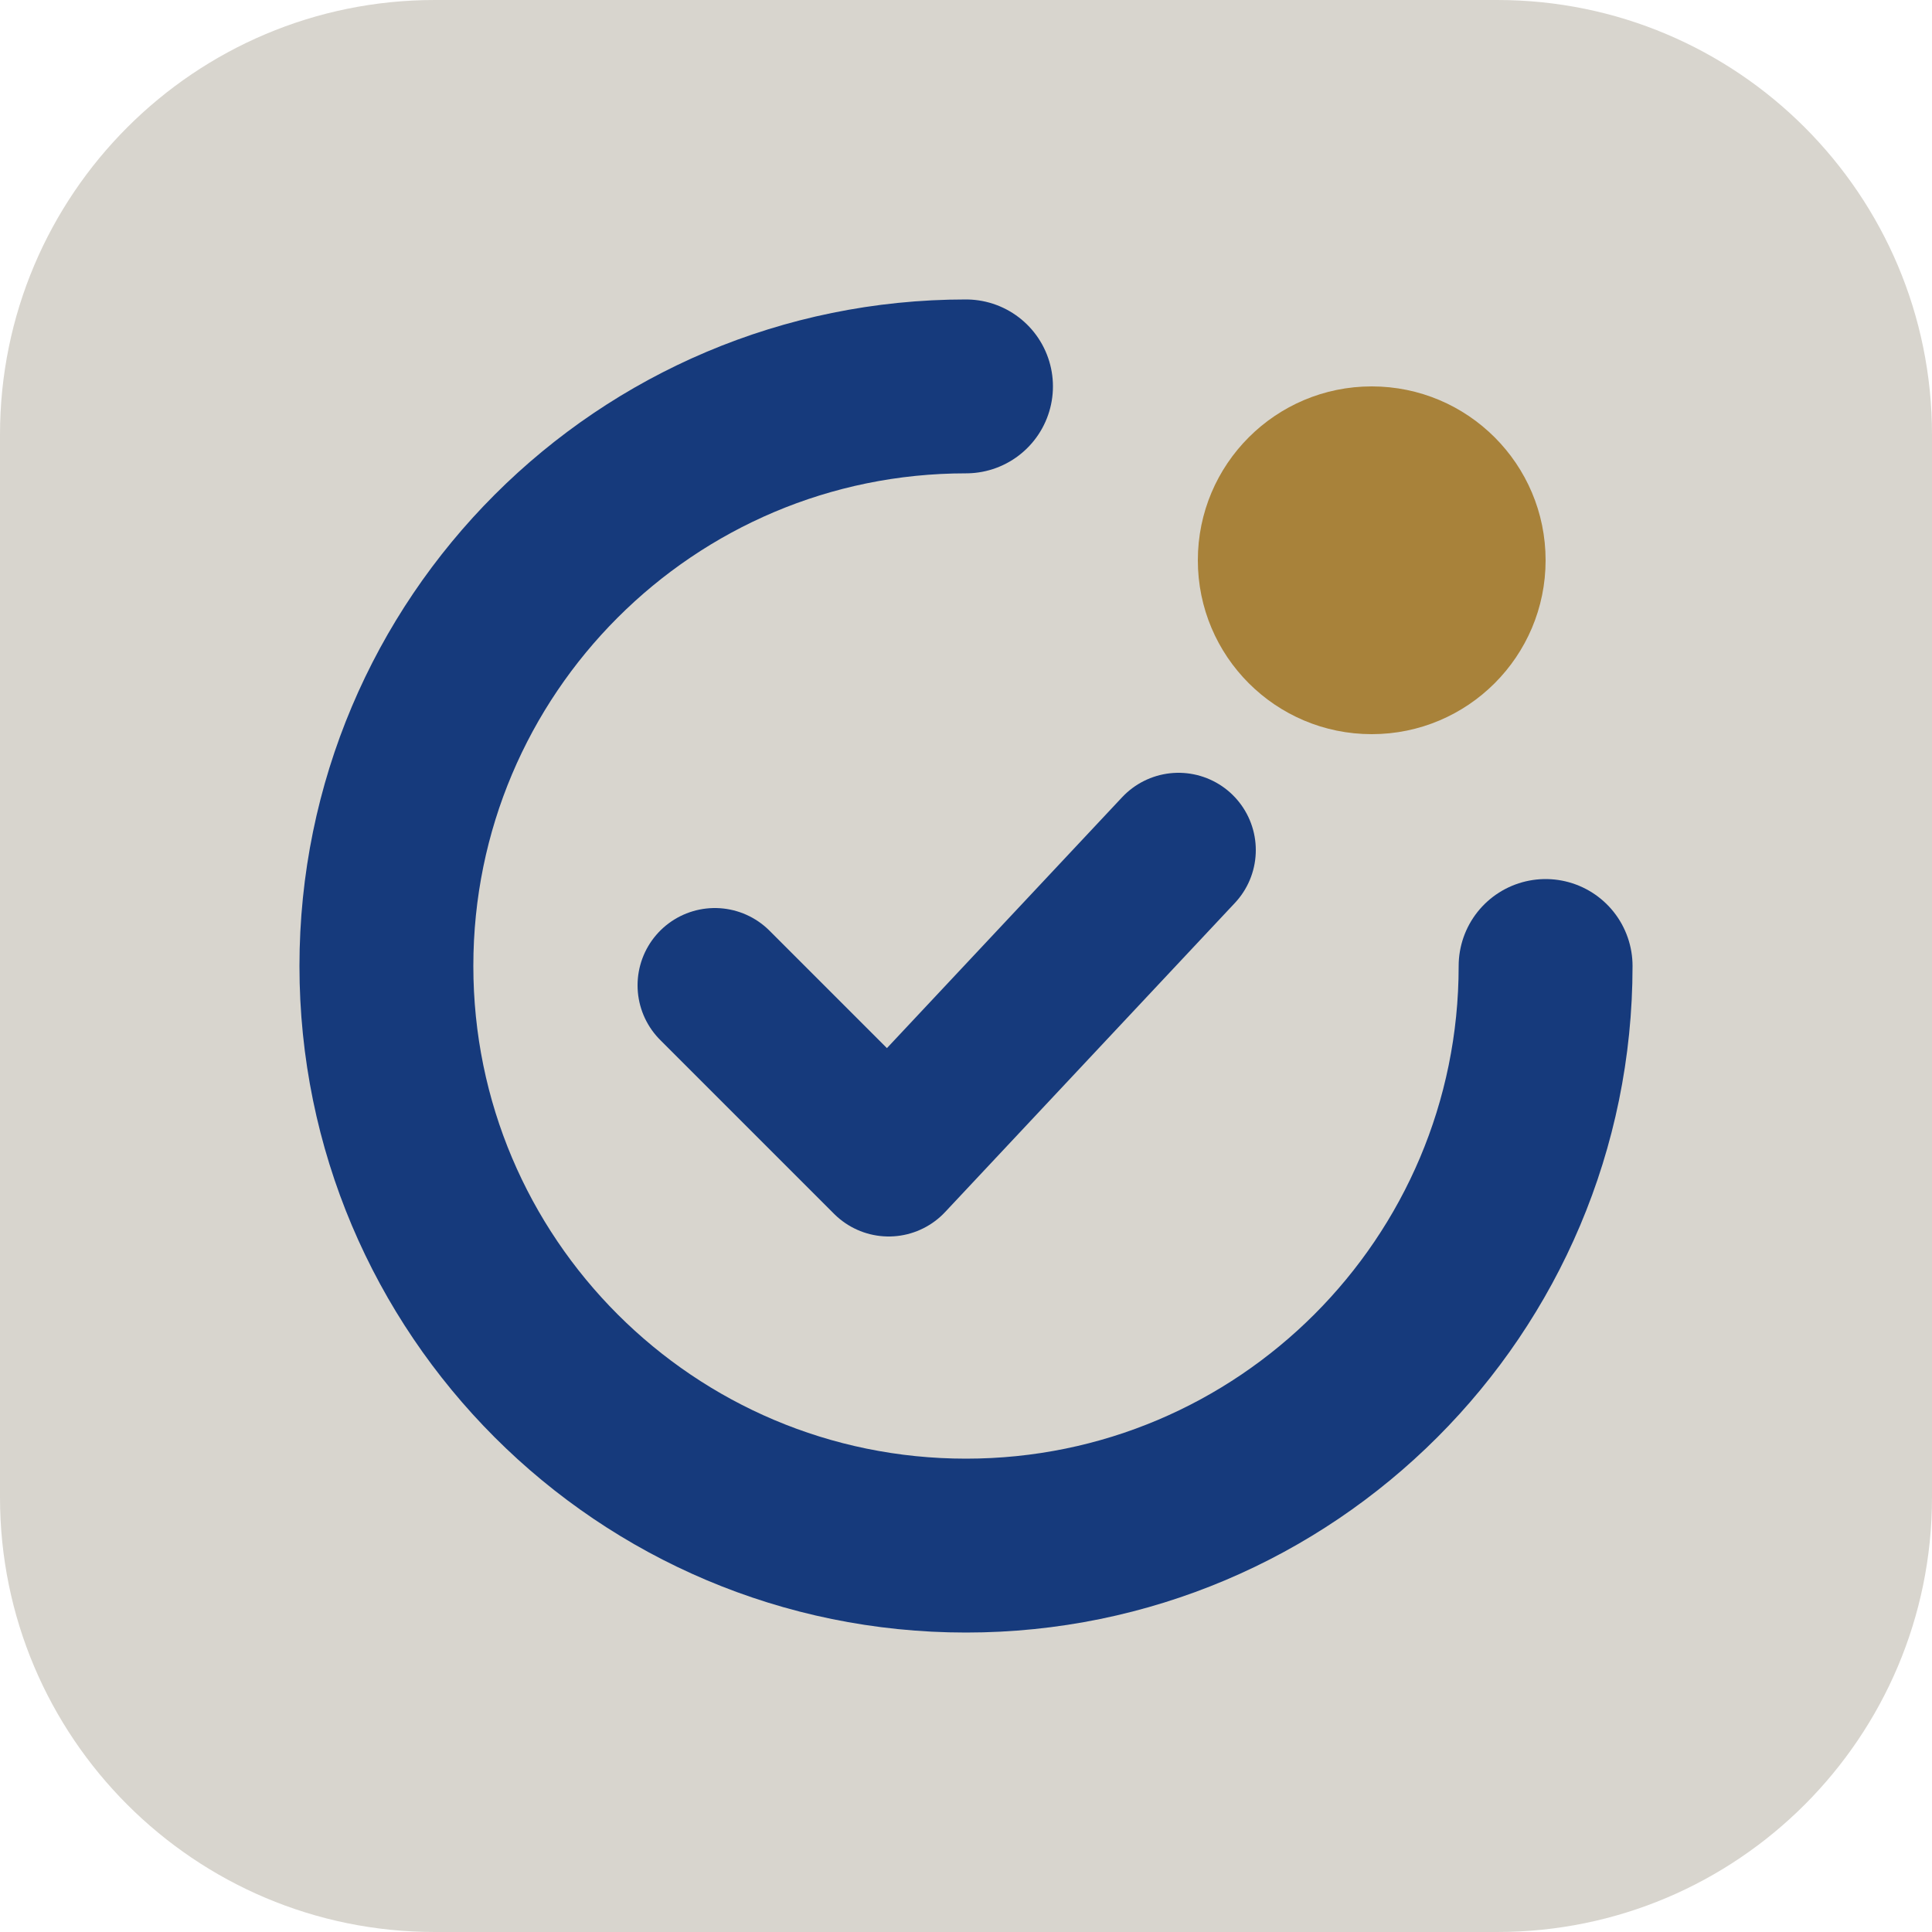
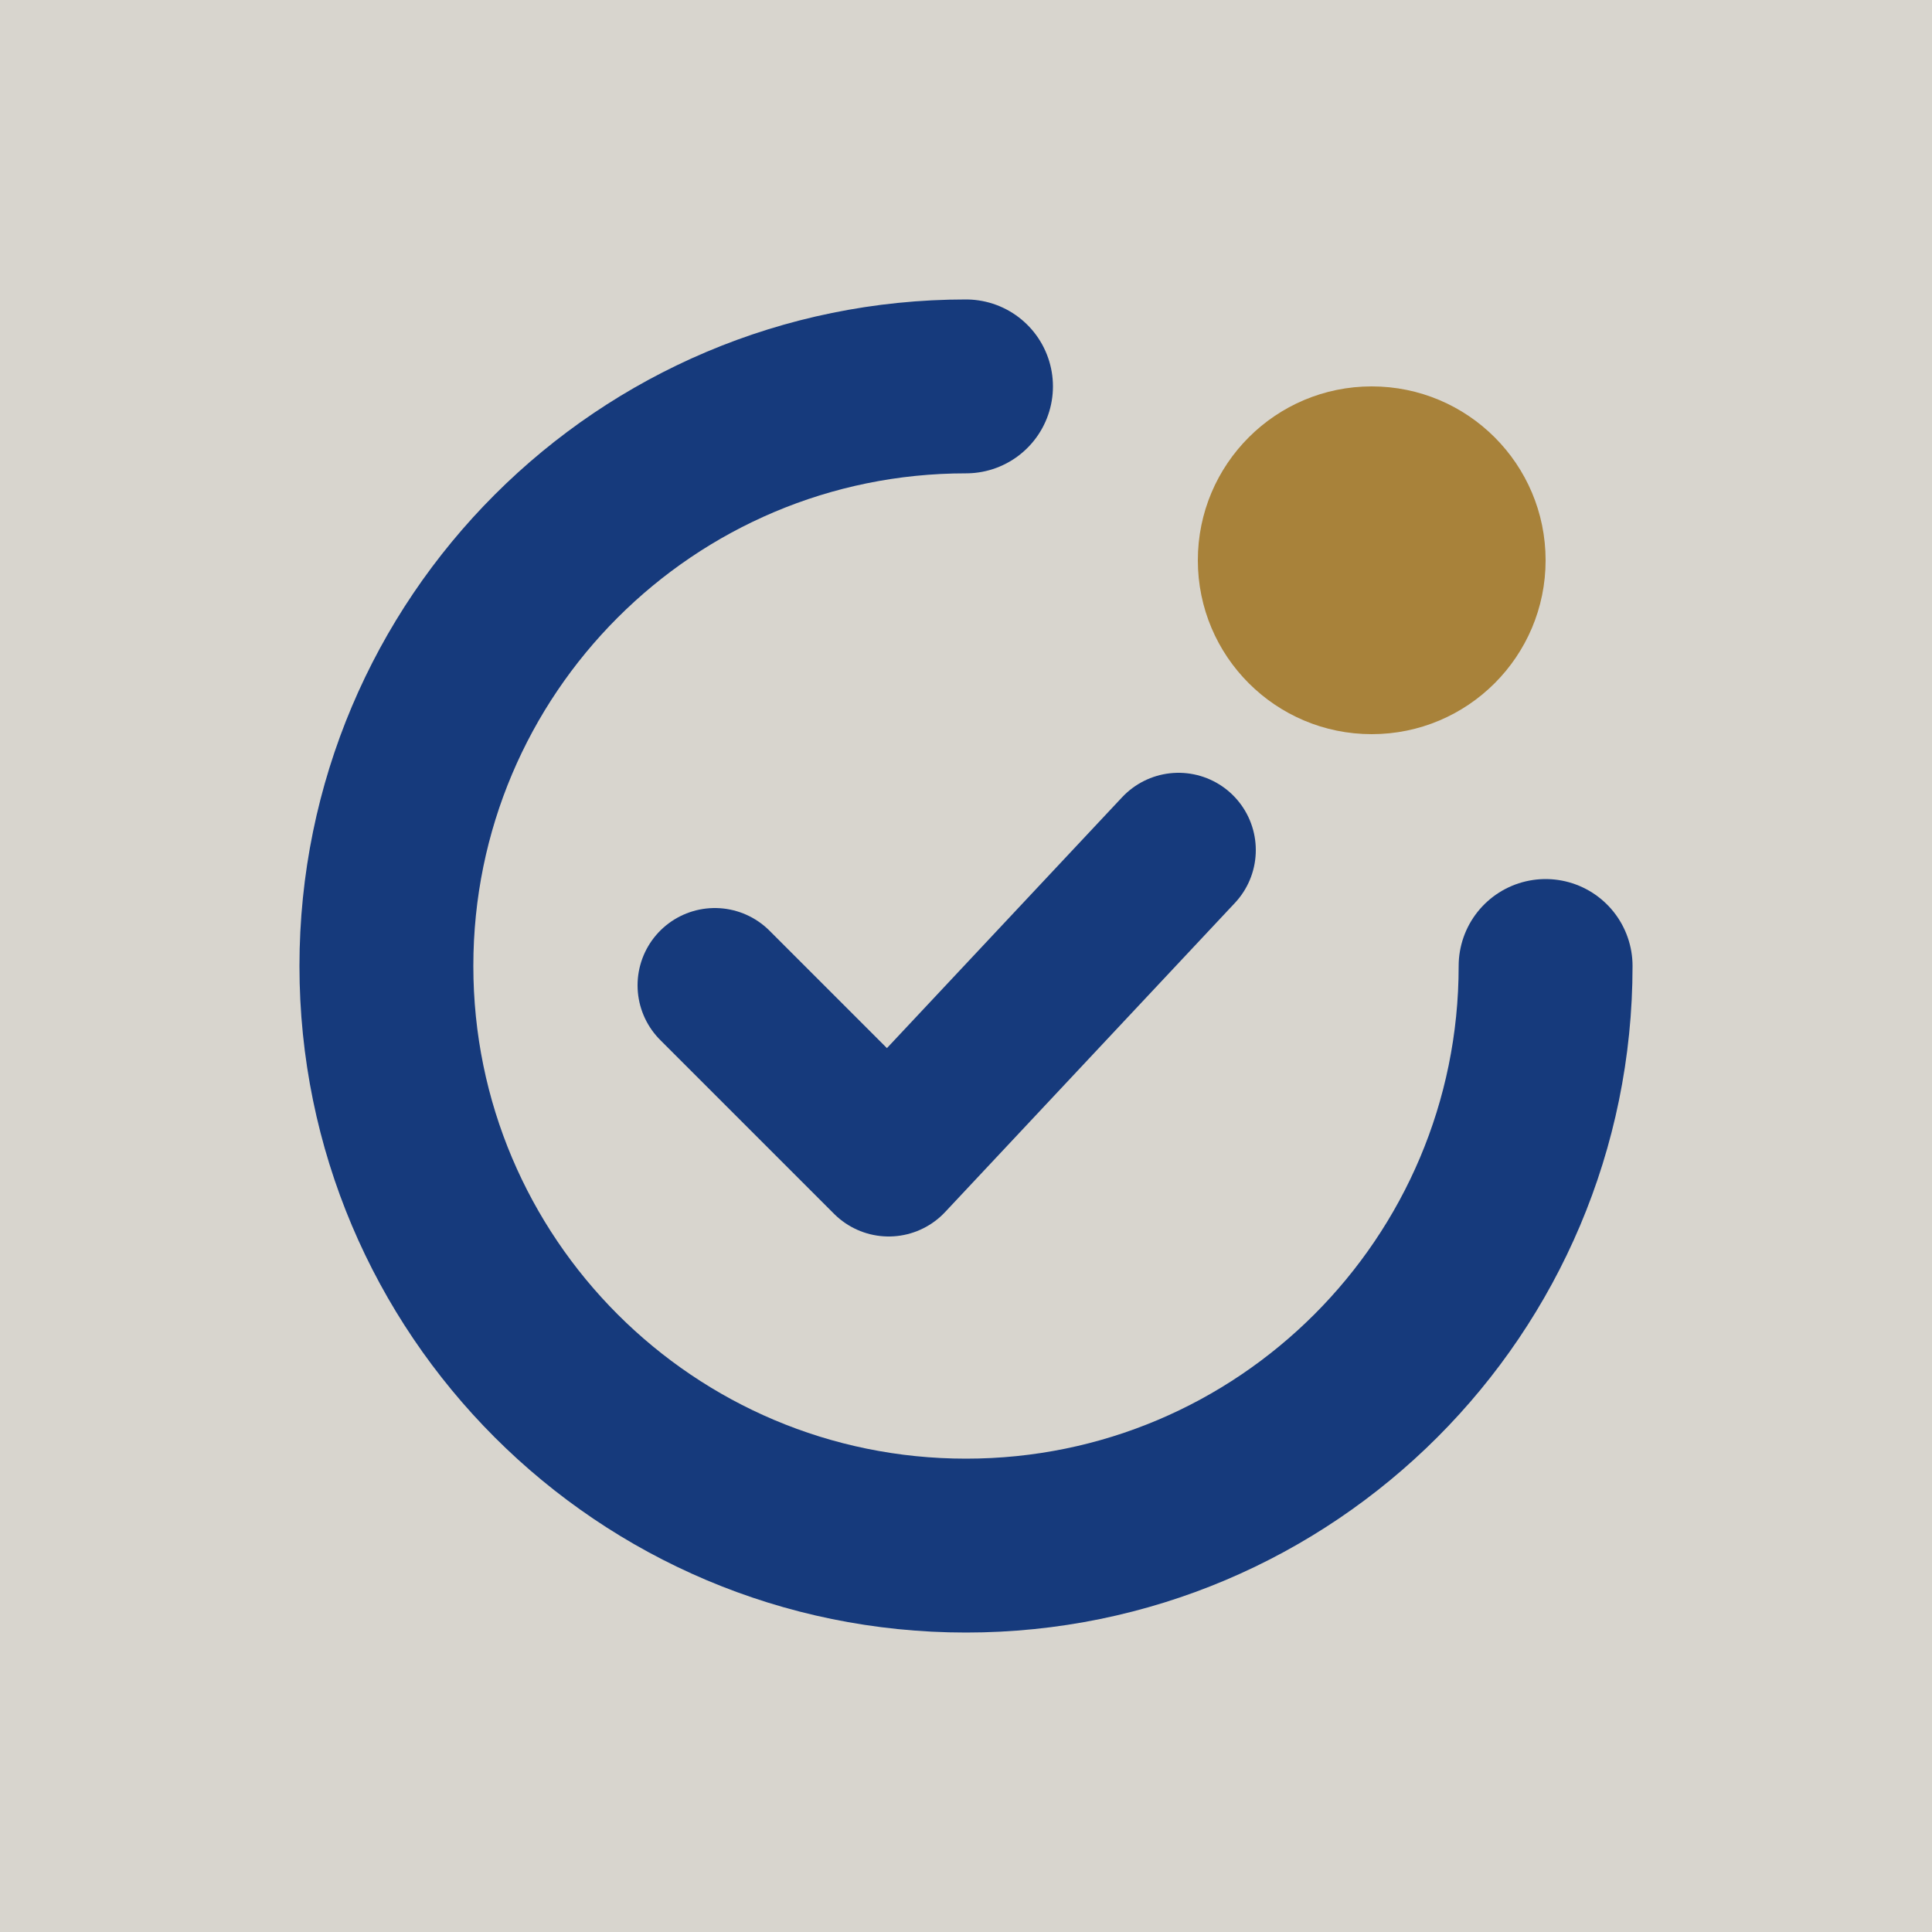
<svg xmlns="http://www.w3.org/2000/svg" viewBox="0 0 100 100" width="100" height="100" role="img" aria-label="ChefKlick App-Icon">
-   <rect width="100" height="100" rx="22.5" fill="#D8D5CE" />
+   <rect width="100" height="100" fill="#D8D5CE" />
  <path d="M50 20 A30 30 0 1 0 80 50" stroke="#163A7C" stroke-width="9" stroke-linecap="round" fill="none" />
  <path d="M37 51 L46 60 L61 44" stroke="#163A7C" stroke-width="8" stroke-linecap="round" stroke-linejoin="round" fill="none" />
  <circle cx="71" cy="29" r="9" fill="#A8823A" />
</svg>
